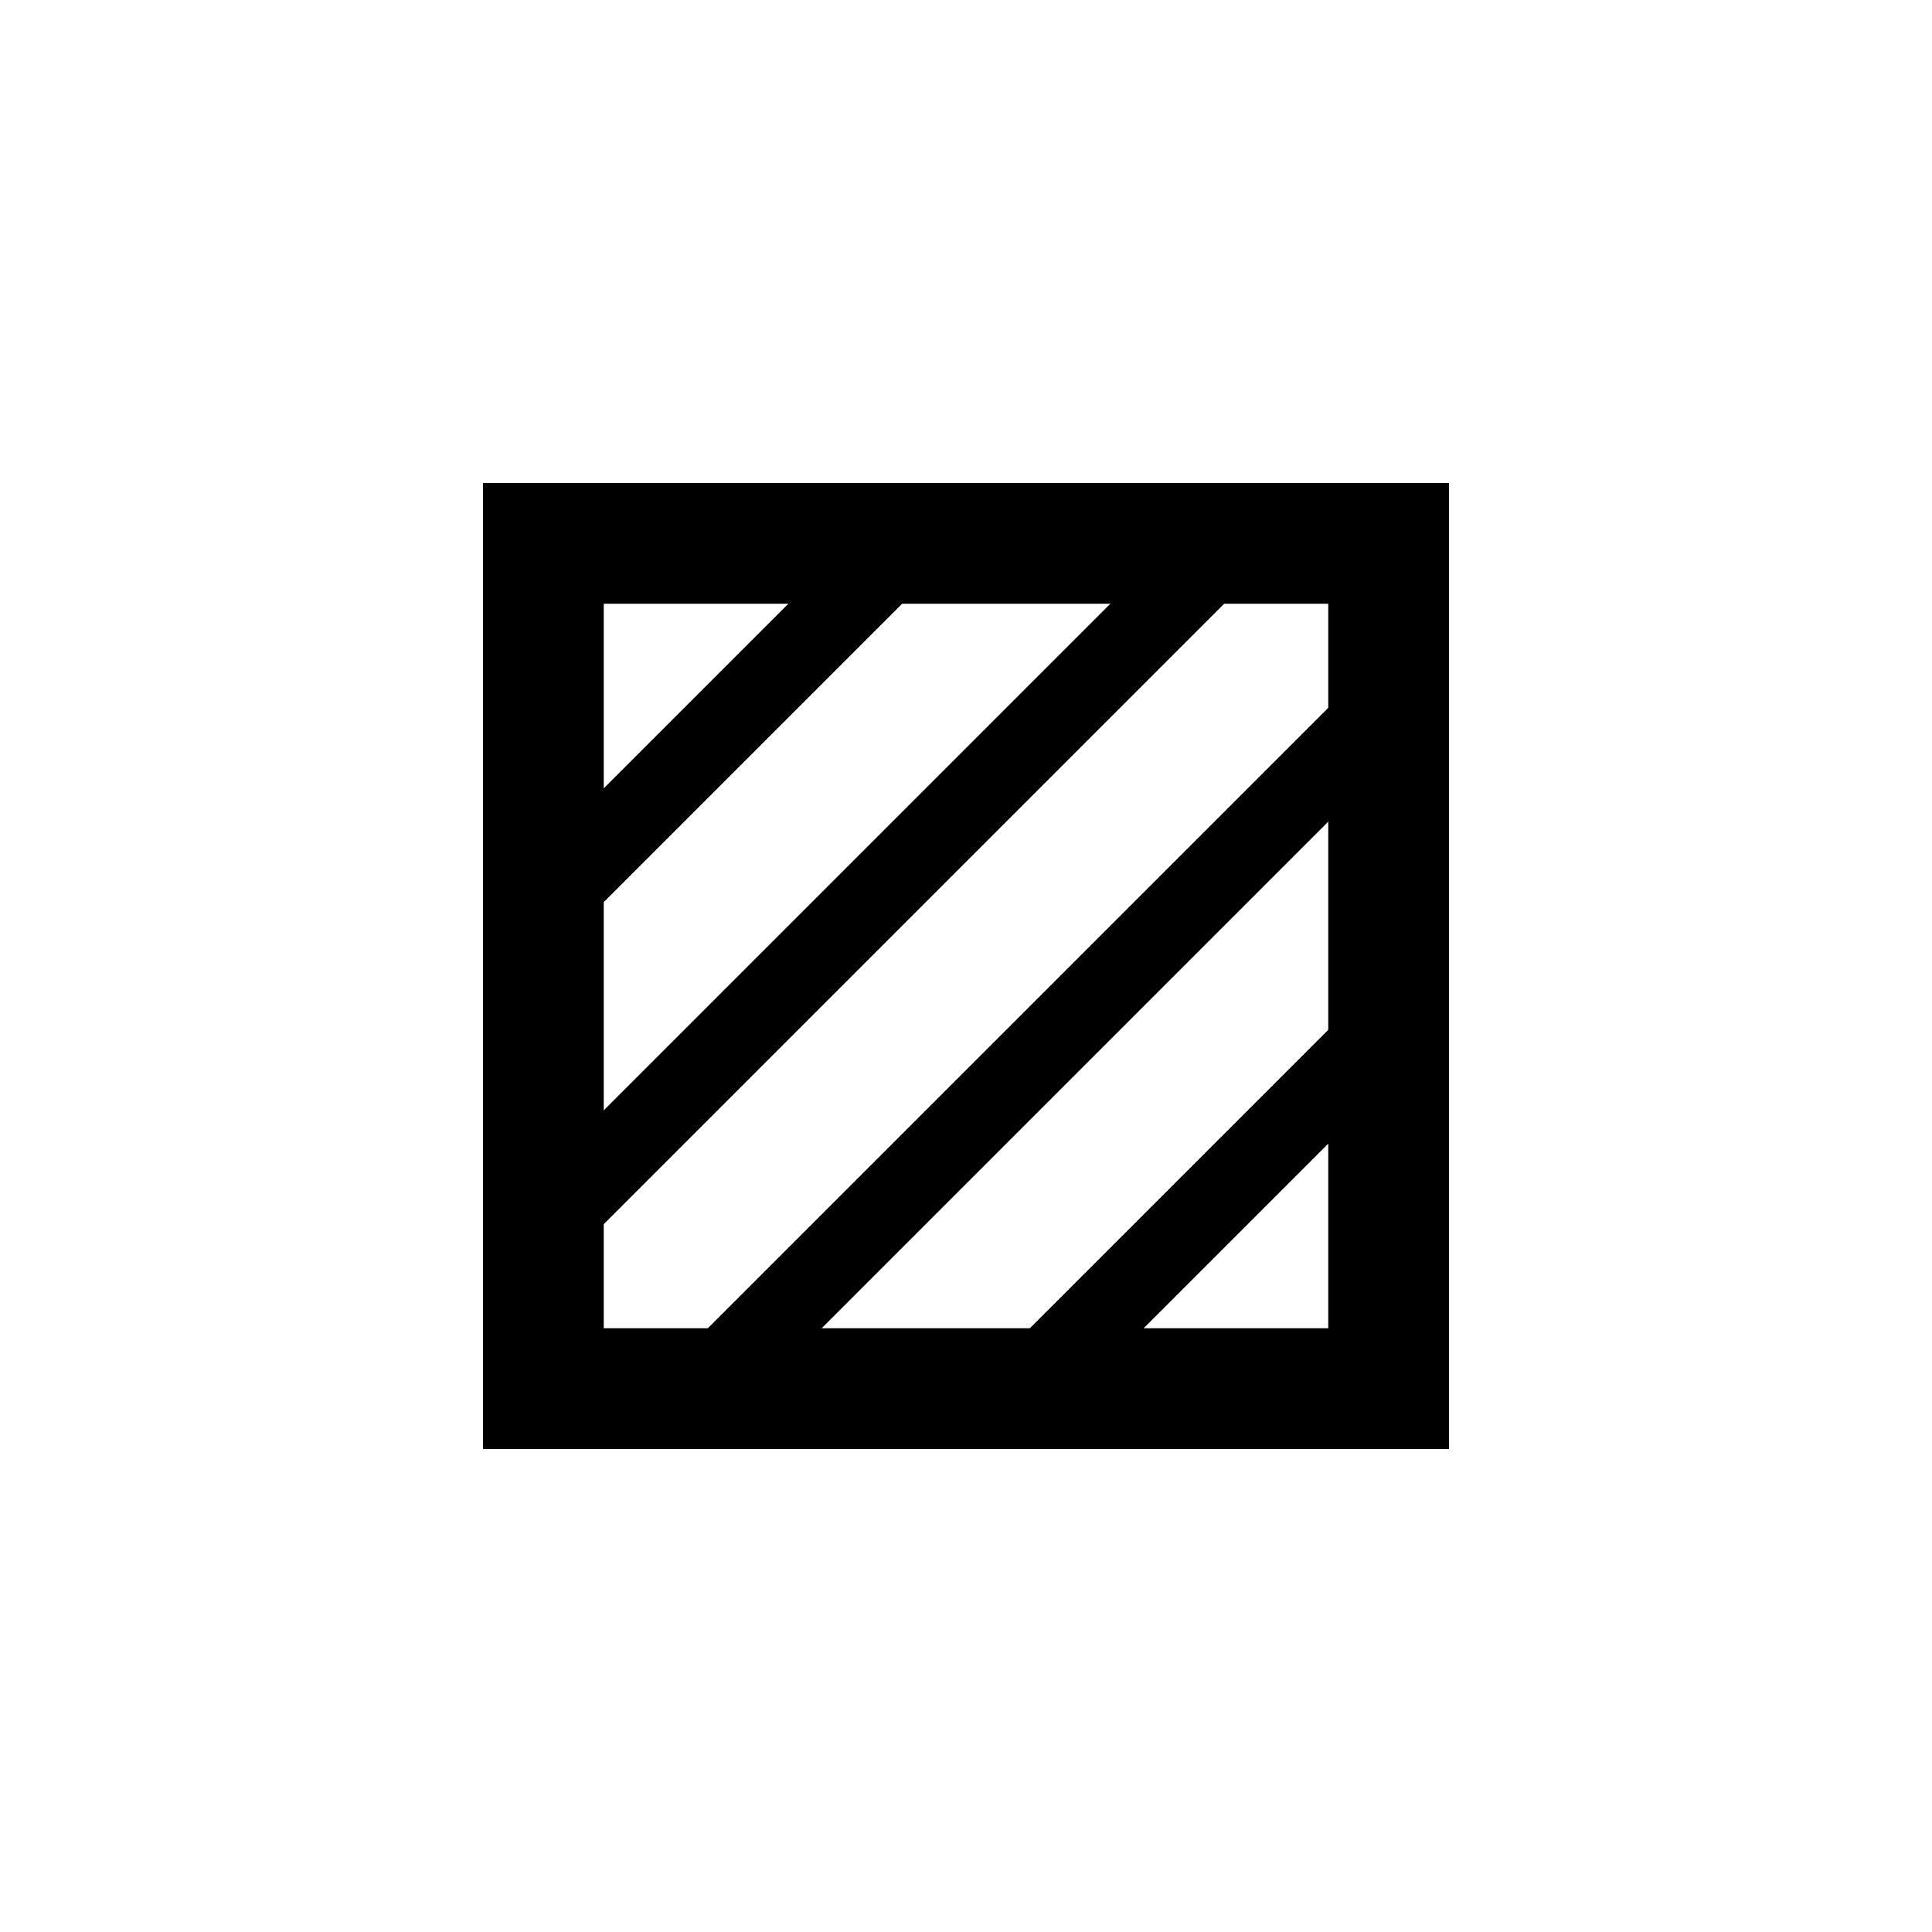
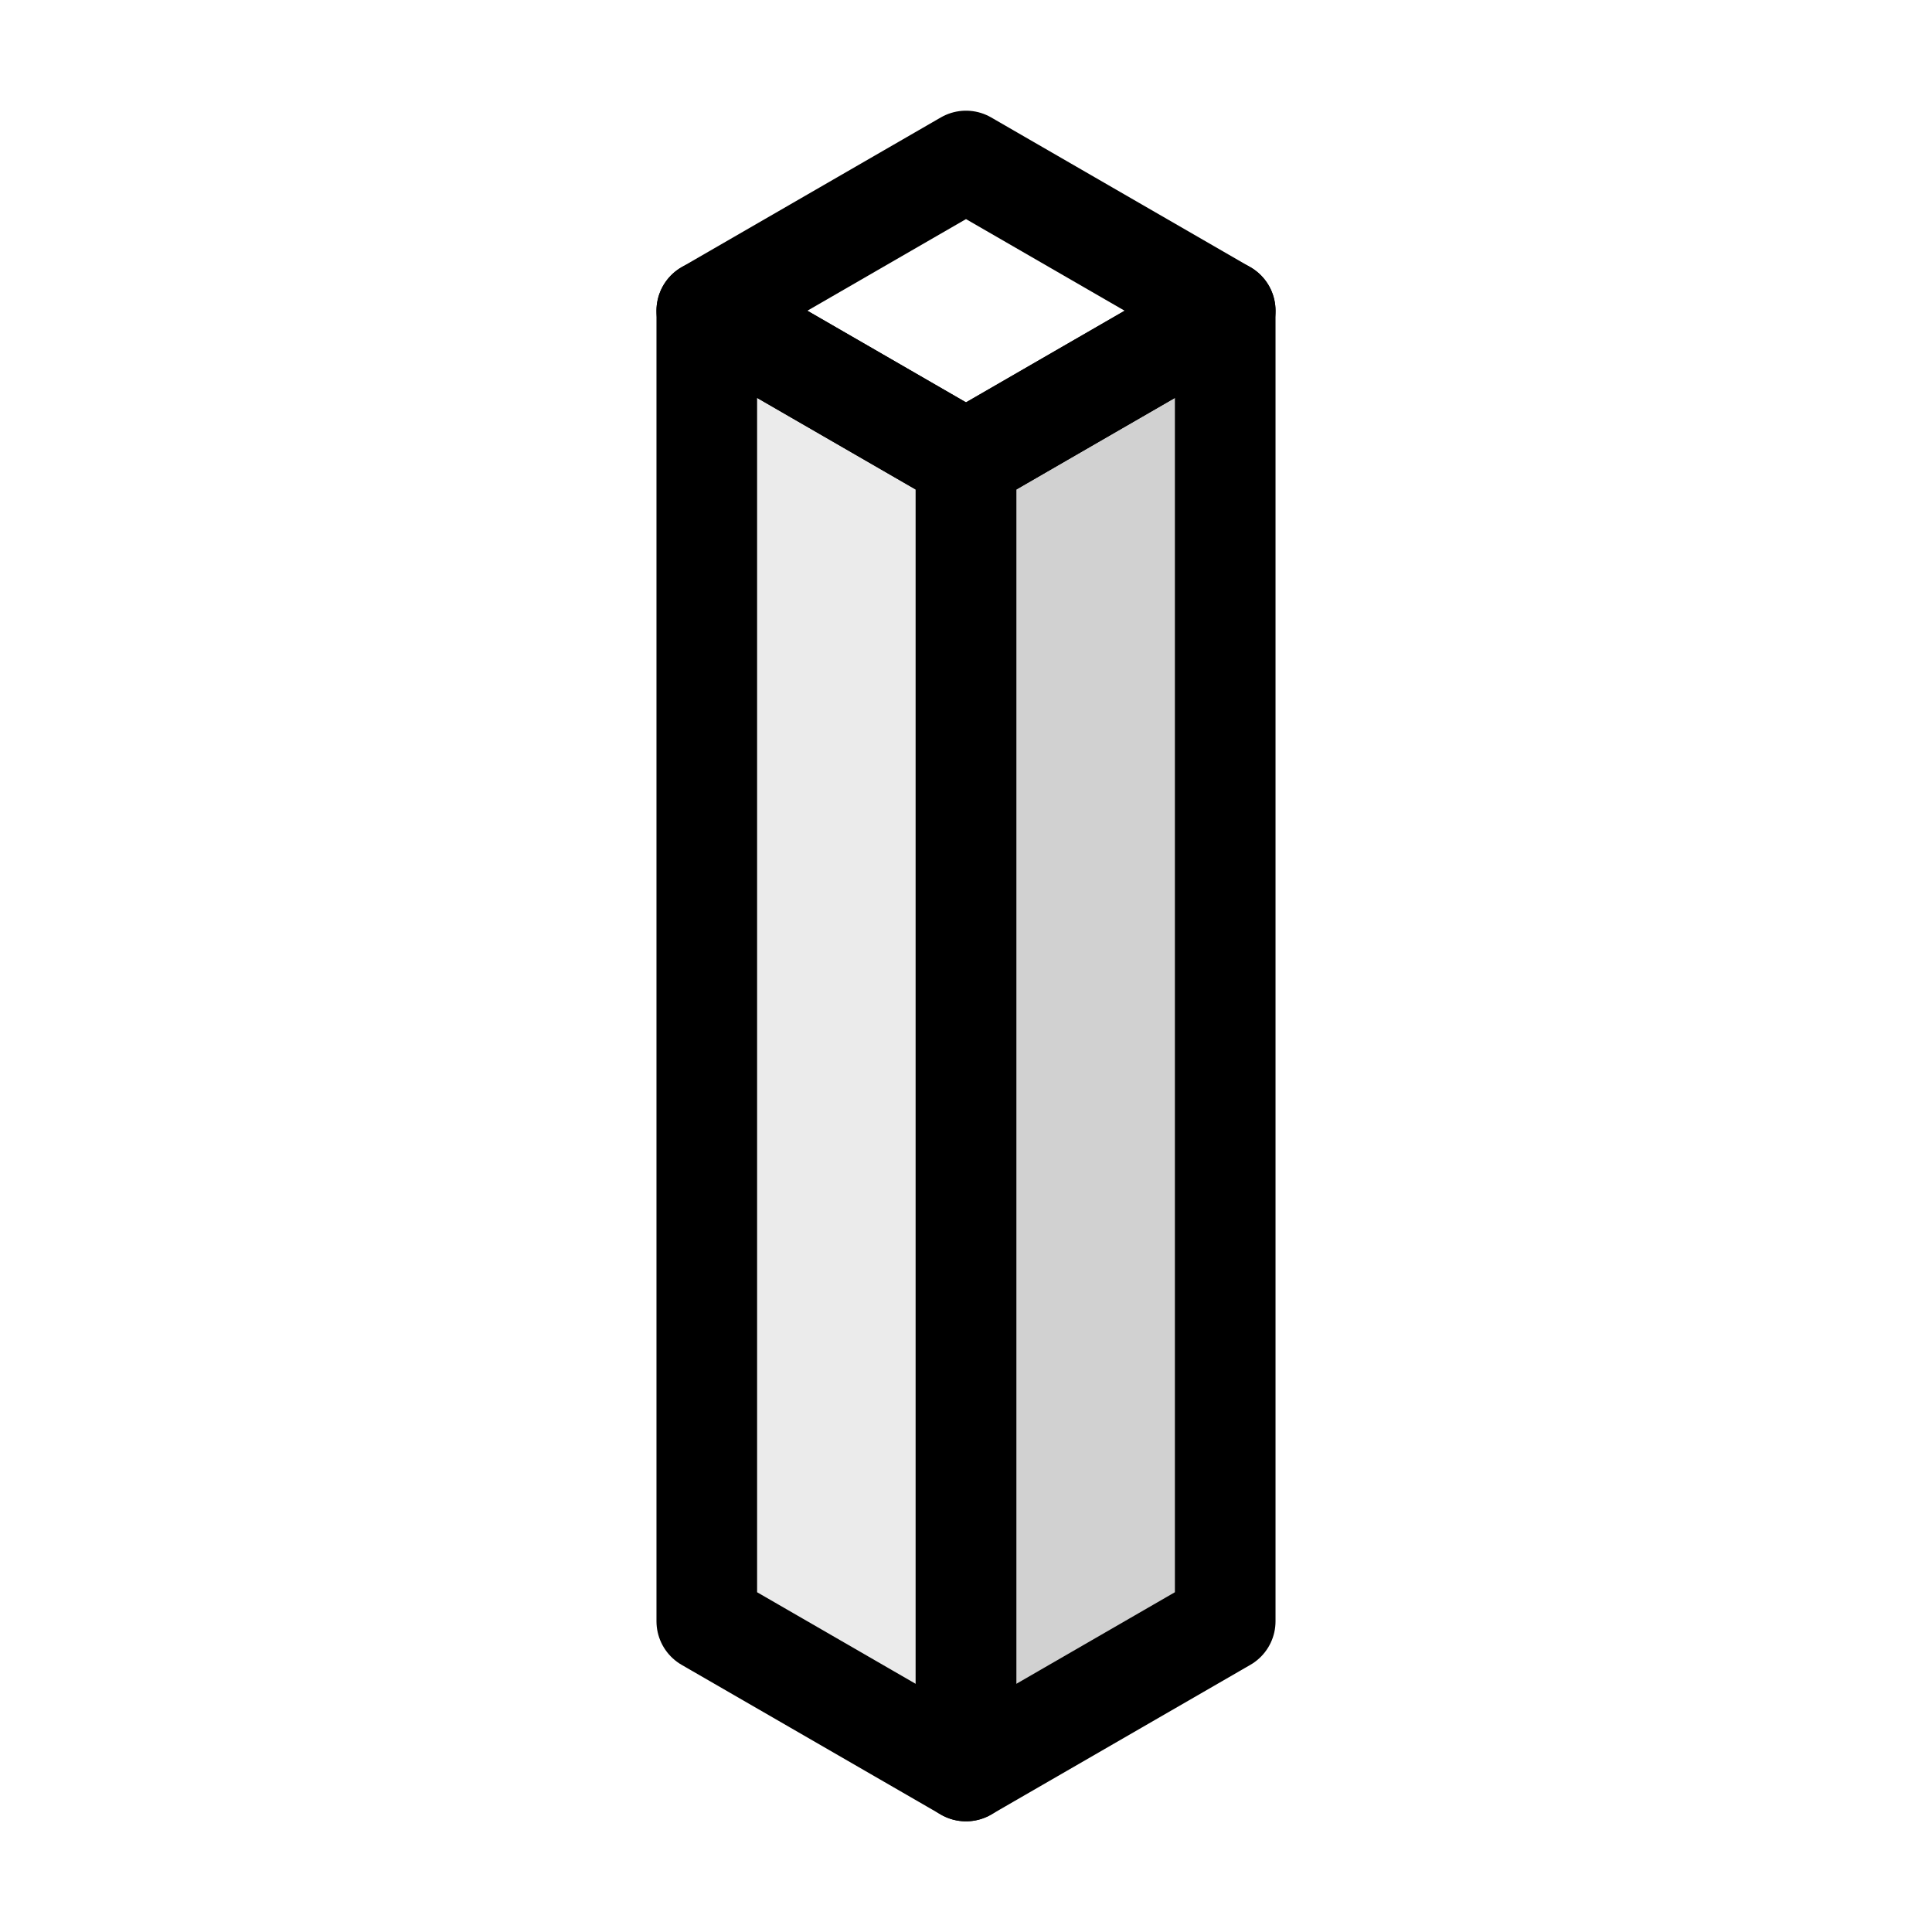
- <svg xmlns="http://www.w3.org/2000/svg" viewBox="0 0 24 24" fill="none" stroke="currentColor" stroke-width="1.5" stroke-linecap="square" stroke-linejoin="miter">
-   <rect x="6.75" y="6.75" width="10.5" height="10.5" />
-   <path d="M7 11 L11 7 M7 15 L15 7 M9 17 L17 9 M13 17 L17 13" stroke-width="1" />
+ <svg xmlns="http://www.w3.org/2000/svg" viewBox="0 0 24 24" fill="none" stroke="currentColor" stroke-width="1.25" stroke-linecap="round" stroke-linejoin="round">
+   <path d="M12.00 22.00 L12.00 5.72 L8.78 3.86 L8.78 20.14 L12.00 22.00 Z" fill="currentColor" fill-opacity="0.08" stroke="none" />
+   <path d="M8.78 20.14 L8.78 3.86 L12.00 5.72 L12.00 22.00 L8.78 20.14" />
+   <path d="M15.22 3.86 L12.00 5.72 L12.00 22.00 L15.22 20.14 L15.22 3.86 Z" fill="currentColor" fill-opacity="0.18" stroke="none" />
+   <path d="M15.22 20.14 L12.00 22.00 L12.00 5.72 L15.22 3.86 L15.22 20.14" />
+   <path d="M12.00 2.00 L15.22 3.86 L12.00 5.72 L8.78 3.86 L12.00 2.00" />
</svg>
